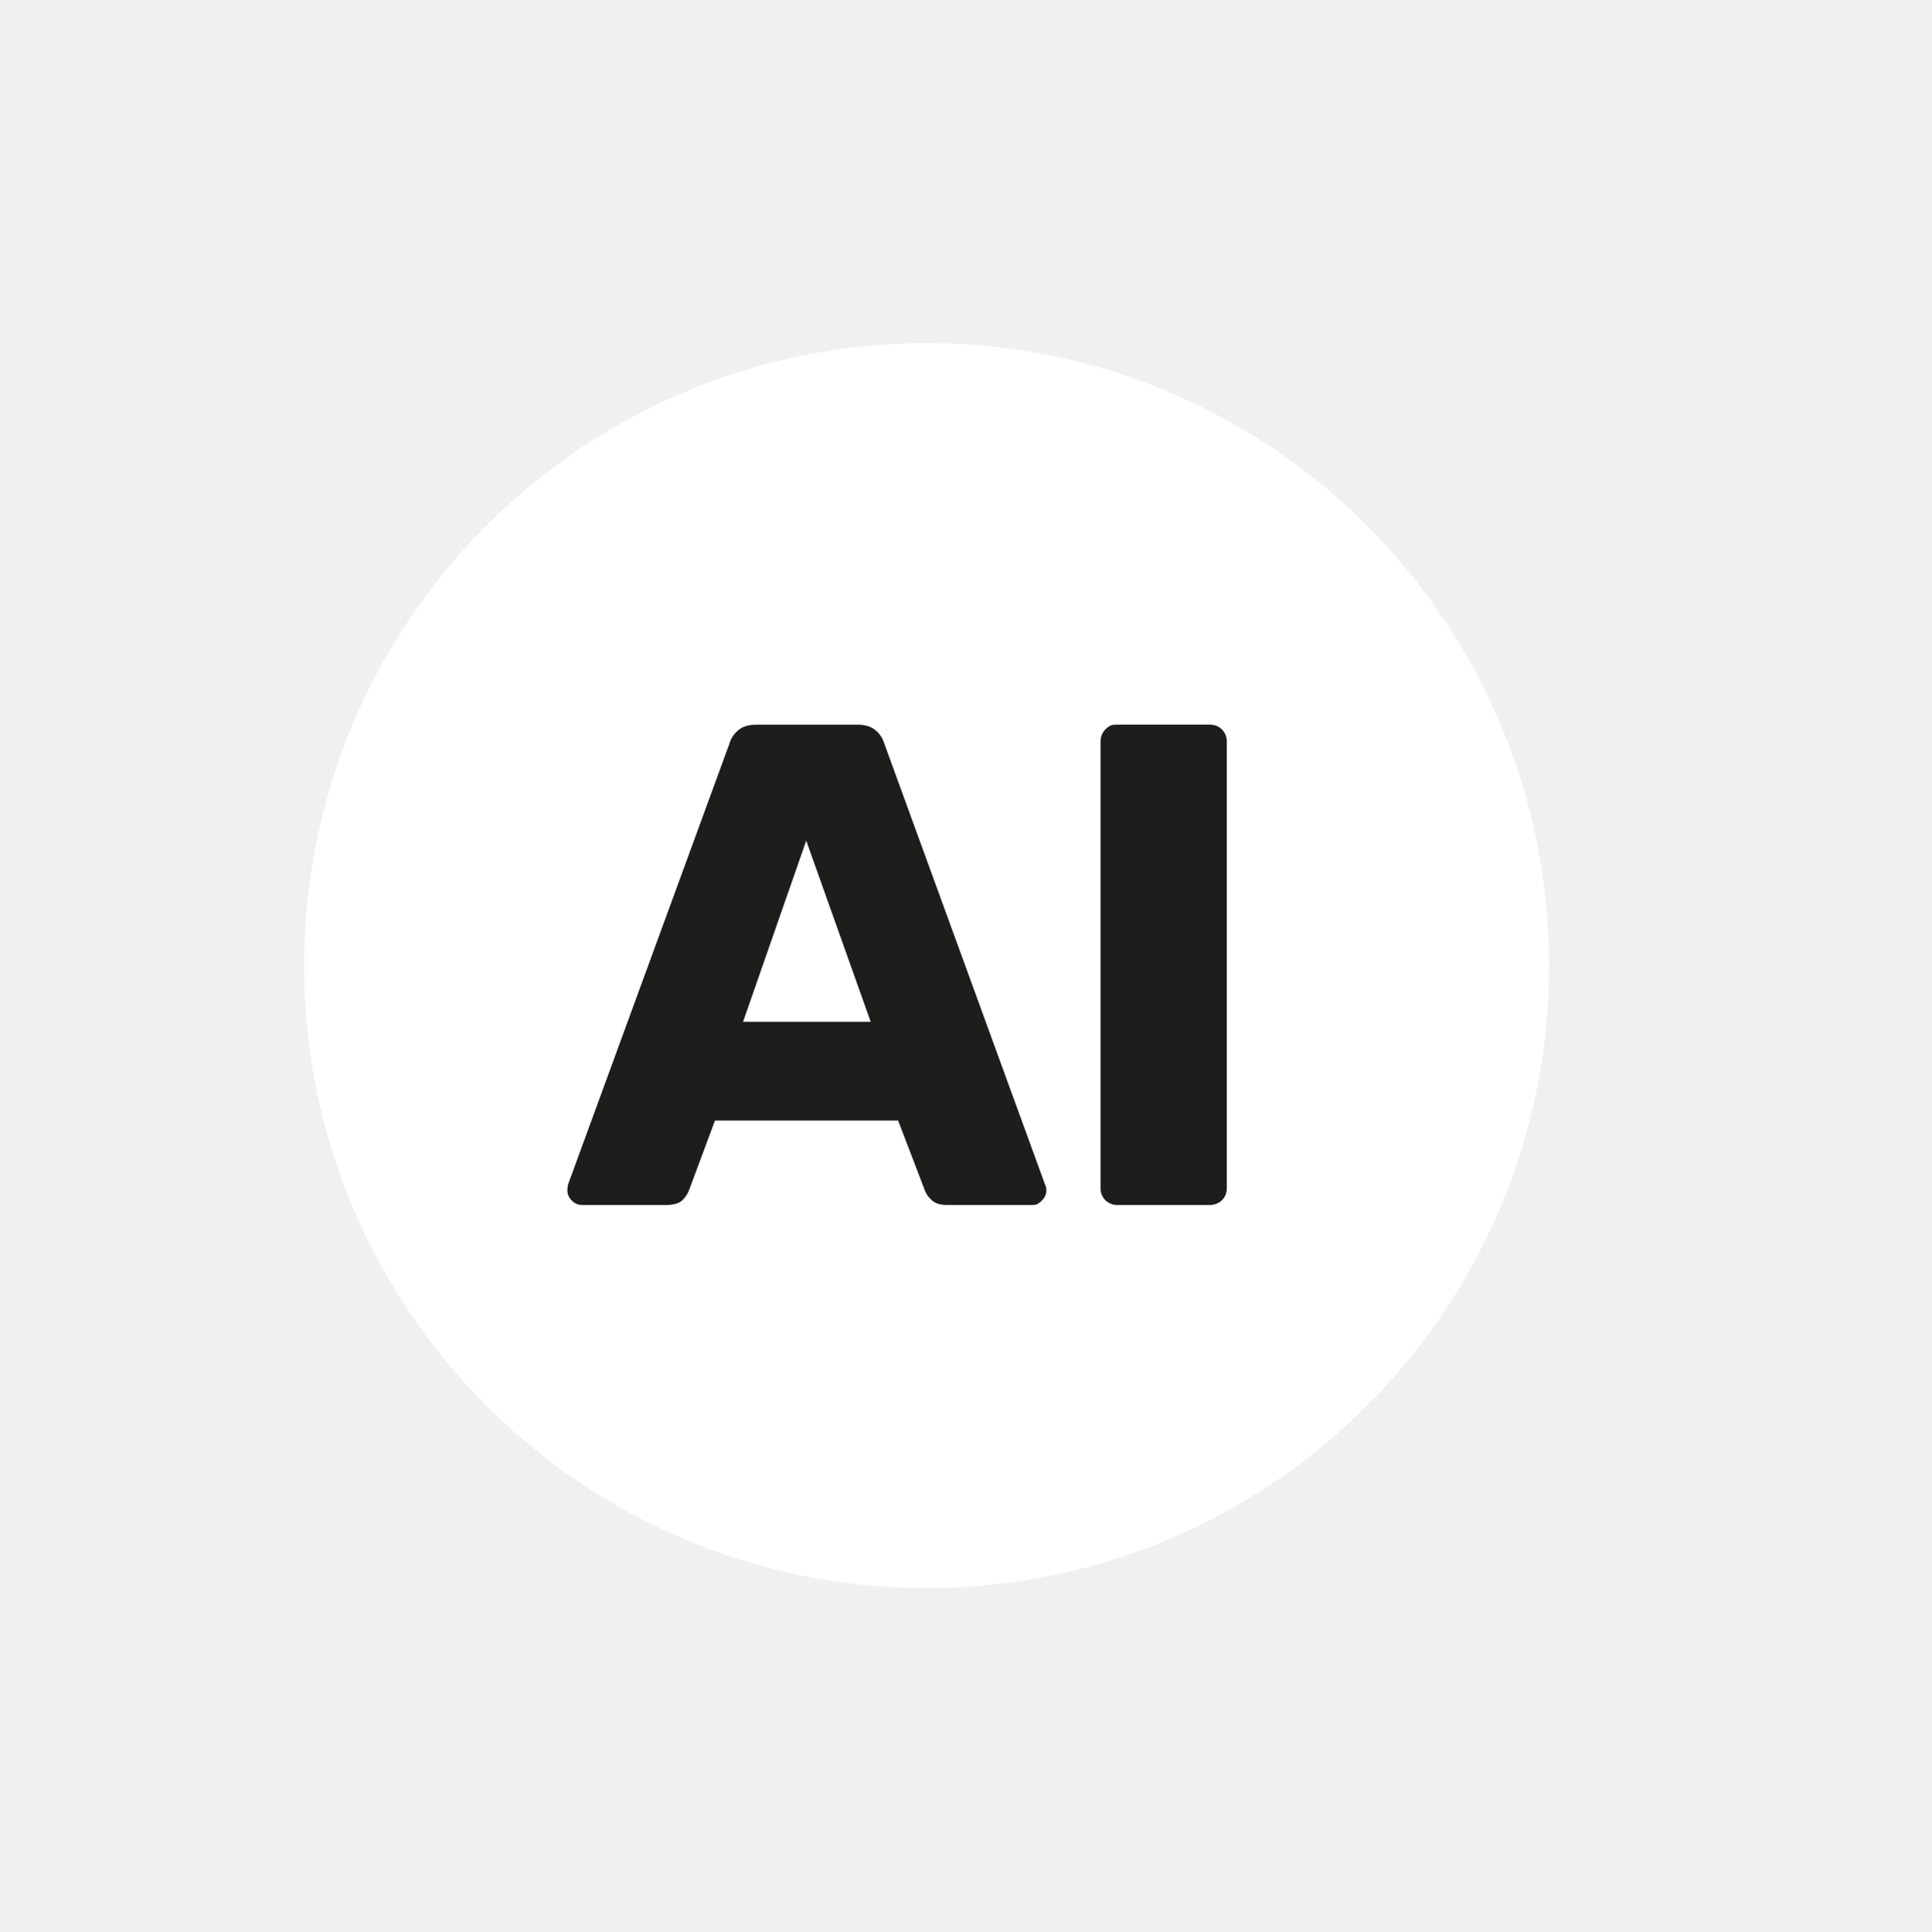
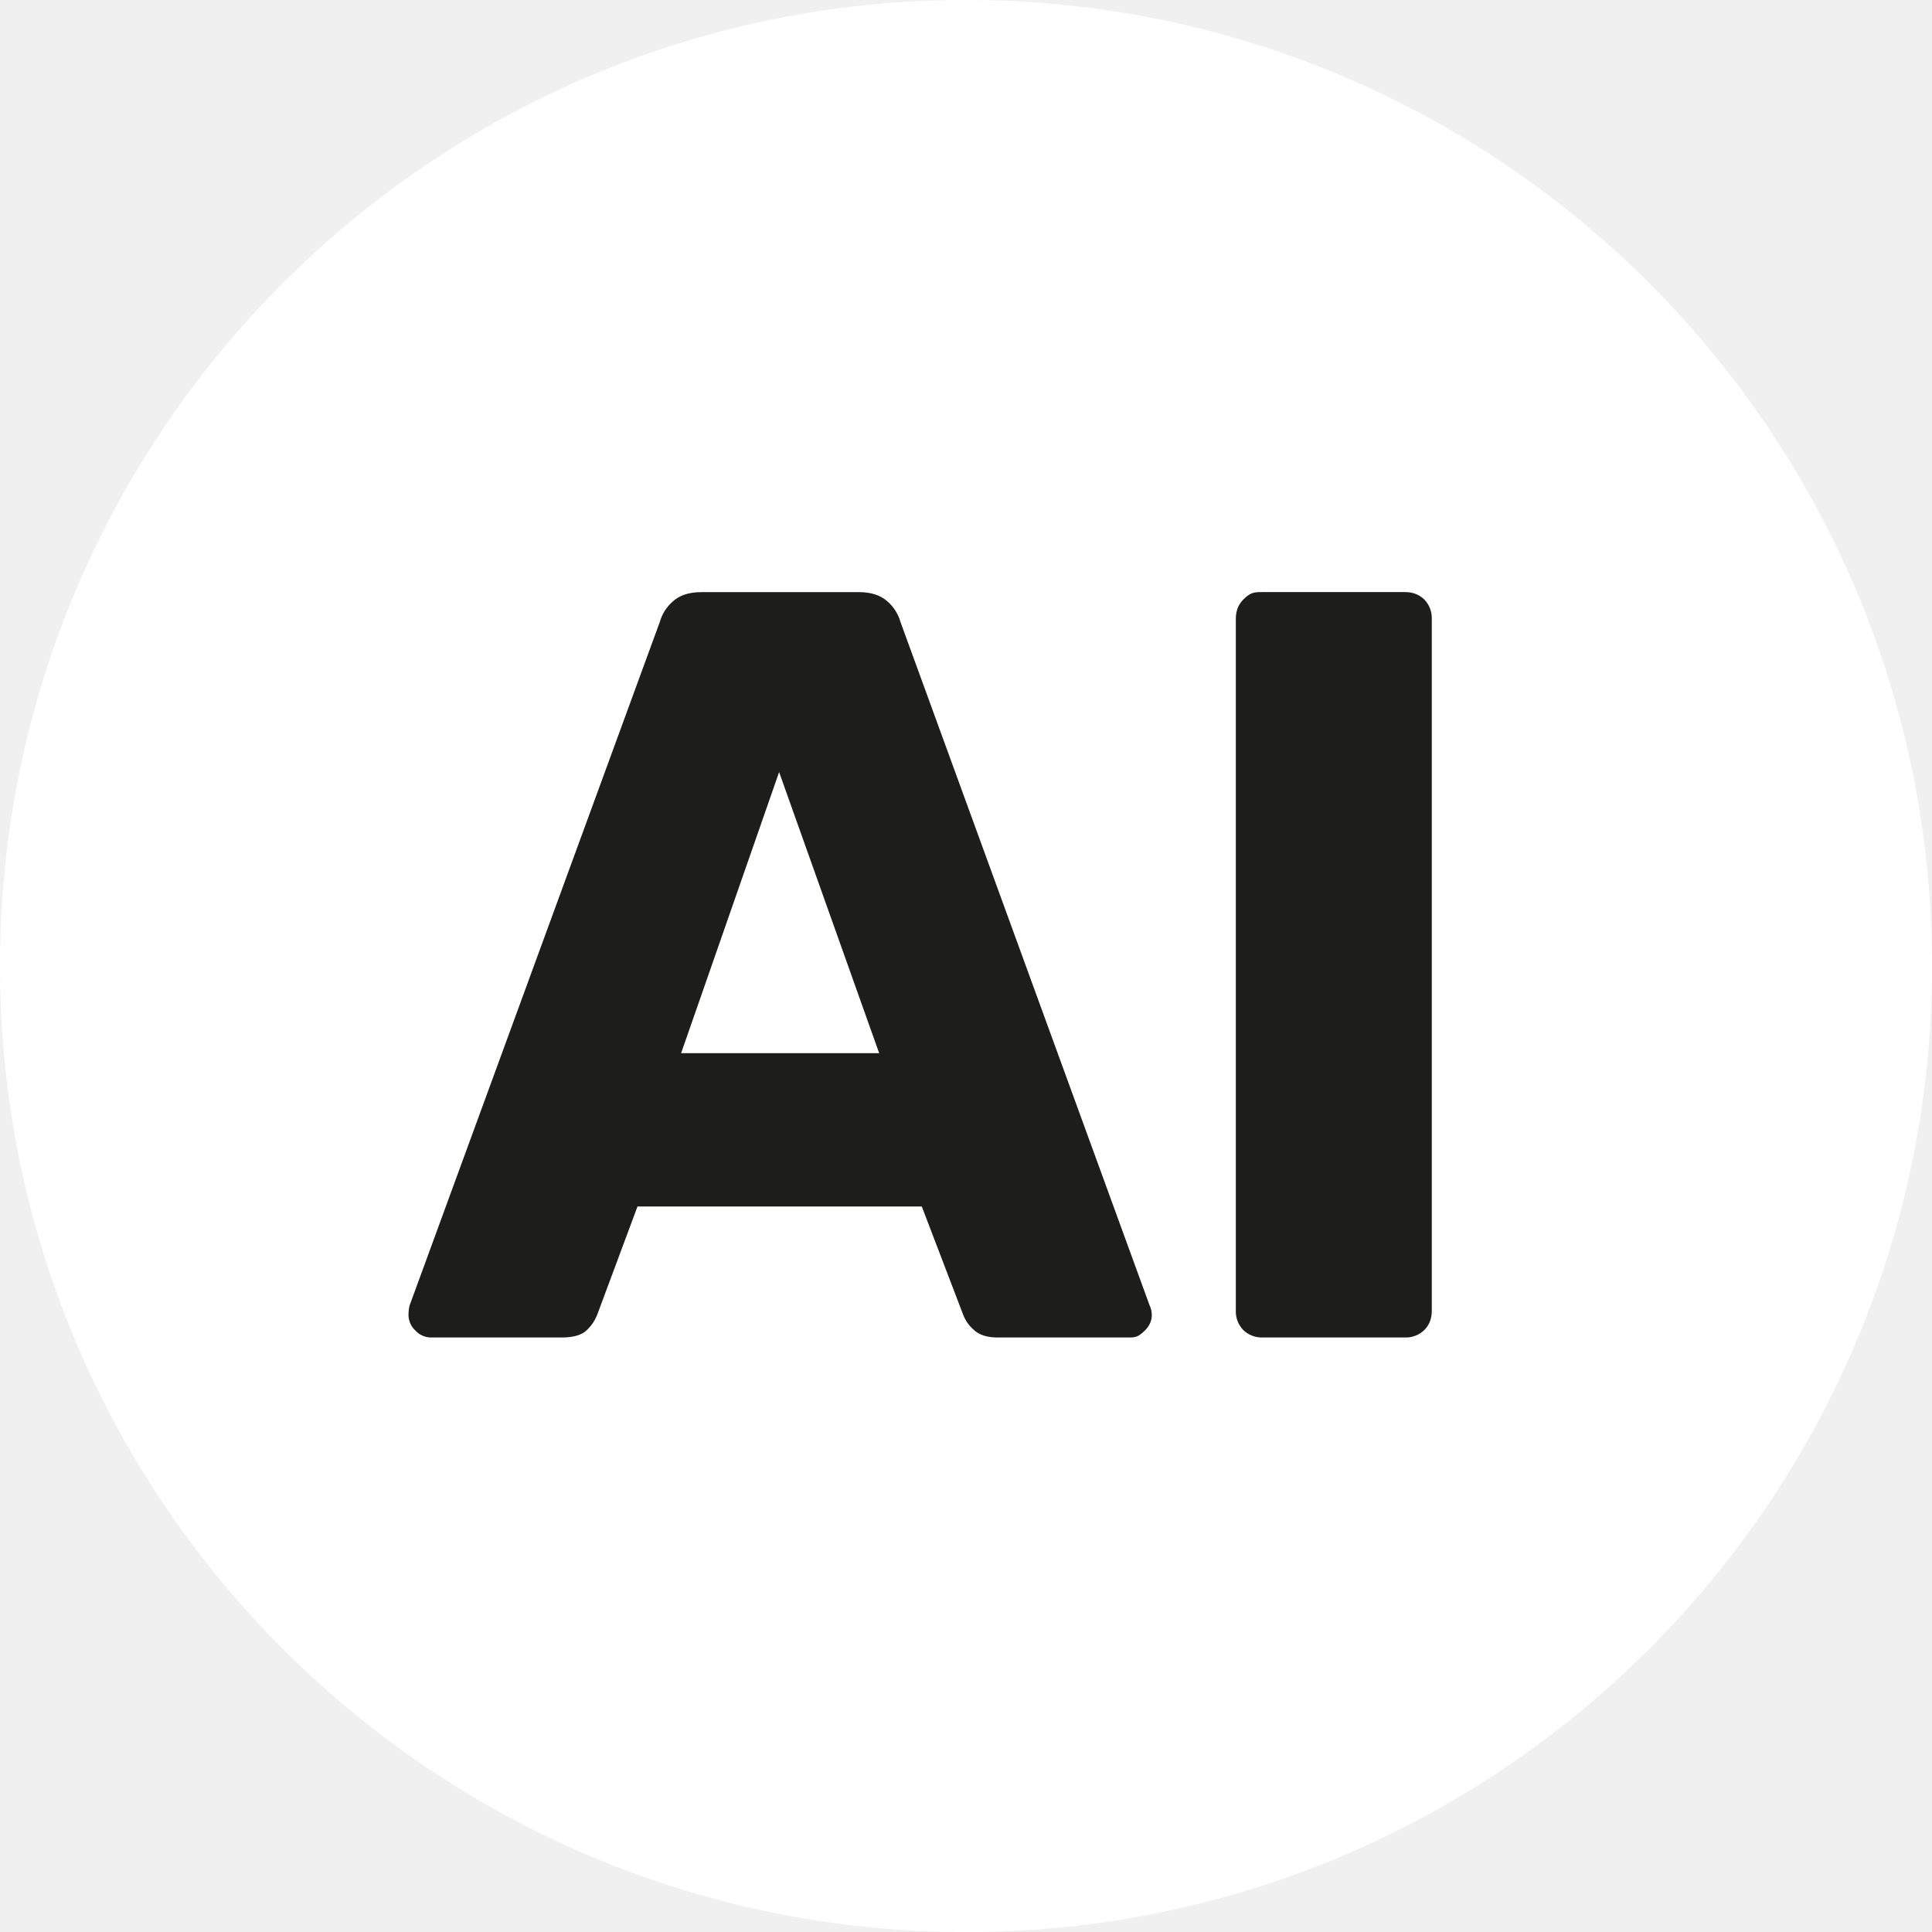
- <svg xmlns="http://www.w3.org/2000/svg" id="Calque_1" data-name="Calque 1" viewBox="0 0 566.93 566.93">
-   <defs>
-     <style>
-       .cls-2{fill:#1d1d1b}
-     </style>
-   </defs>
-   <path d="M272.03 100.72c100.92 0 182.74 81.82 182.74 182.75s-81.82 182.74-182.74 182.74S89.28 384.39 89.28 283.47s81.82-182.75 182.75-182.75" style="fill:#fff;fill-rule:evenodd" />
-   <path d="M170.79 353.74a4 4 0 0 1-2.92-1.31 4 4 0 0 1-1.31-2.92q0-1 .2-1.81l47.34-129.32a8 8 0 0 1 2.52-3.93q1.9-1.71 5.34-1.71h29.81q3.42 0 5.34 1.71a8 8 0 0 1 2.52 3.93l47.14 129.32q.4.8.4 1.81 0 1.62-1.31 2.92c-1.31 1.3-1.91 1.31-3.12 1.31h-24.78q-3.01 0-4.53-1.51a7 7 0 0 1-1.91-2.72l-7.86-20.55h-53.78l-7.65 20.55a8 8 0 0 1-1.81 2.72q-1.41 1.51-4.83 1.51h-24.78Zm47.34-53.78h37.47l-18.93-53.18zM328.11 353.74a5 5 0 0 1-3.63-1.41 5 5 0 0 1-1.41-3.63V217.77q0-2.21 1.41-3.63c1.41-1.42 2.15-1.41 3.63-1.41h26.99q2.21 0 3.63 1.41a5 5 0 0 1 1.41 3.63V348.7q0 2.22-1.41 3.63a5 5 0 0 1-3.63 1.41z" class="cls-2" />
+ <svg xmlns="http://www.w3.org/2000/svg" width="365.49" height="365.49" data-name="Calque 1" viewBox="0 0 365.49 365.49">
+   <path d="M182.75 0c100.92 0 182.74 81.82 182.74 182.75s-81.82 182.74-182.74 182.74S0 283.67 0 182.75 81.82 0 182.75 0" style="fill:#fff;fill-rule:evenodd" />
+   <path d="M81.51 253.02a4 4 0 0 1-2.92-1.31 4 4 0 0 1-1.31-2.92q0-1 .2-1.81l47.34-129.32a8 8 0 0 1 2.52-3.93q1.9-1.71 5.34-1.71h29.81q3.42 0 5.34 1.71a8 8 0 0 1 2.52 3.93l47.14 129.32q.4.8.4 1.81 0 1.62-1.31 2.92c-1.31 1.3-1.91 1.31-3.12 1.31h-24.78q-3 0-4.53-1.51a7 7 0 0 1-1.91-2.72l-7.86-20.55H120.6l-7.65 20.55a8 8 0 0 1-1.81 2.72q-1.41 1.5-4.83 1.51H81.53Zm47.34-53.78h37.47l-18.93-53.18Zm109.98 53.78a5 5 0 0 1-3.63-1.41 5 5 0 0 1-1.41-3.63V117.05q0-2.2 1.41-3.63c1.41-1.42 2.15-1.41 3.63-1.41h26.99q2.2 0 3.63 1.41a5 5 0 0 1 1.41 3.63v130.93q0 2.22-1.41 3.63a5 5 0 0 1-3.63 1.41Z" style="fill:#1d1d1b" />
</svg>
